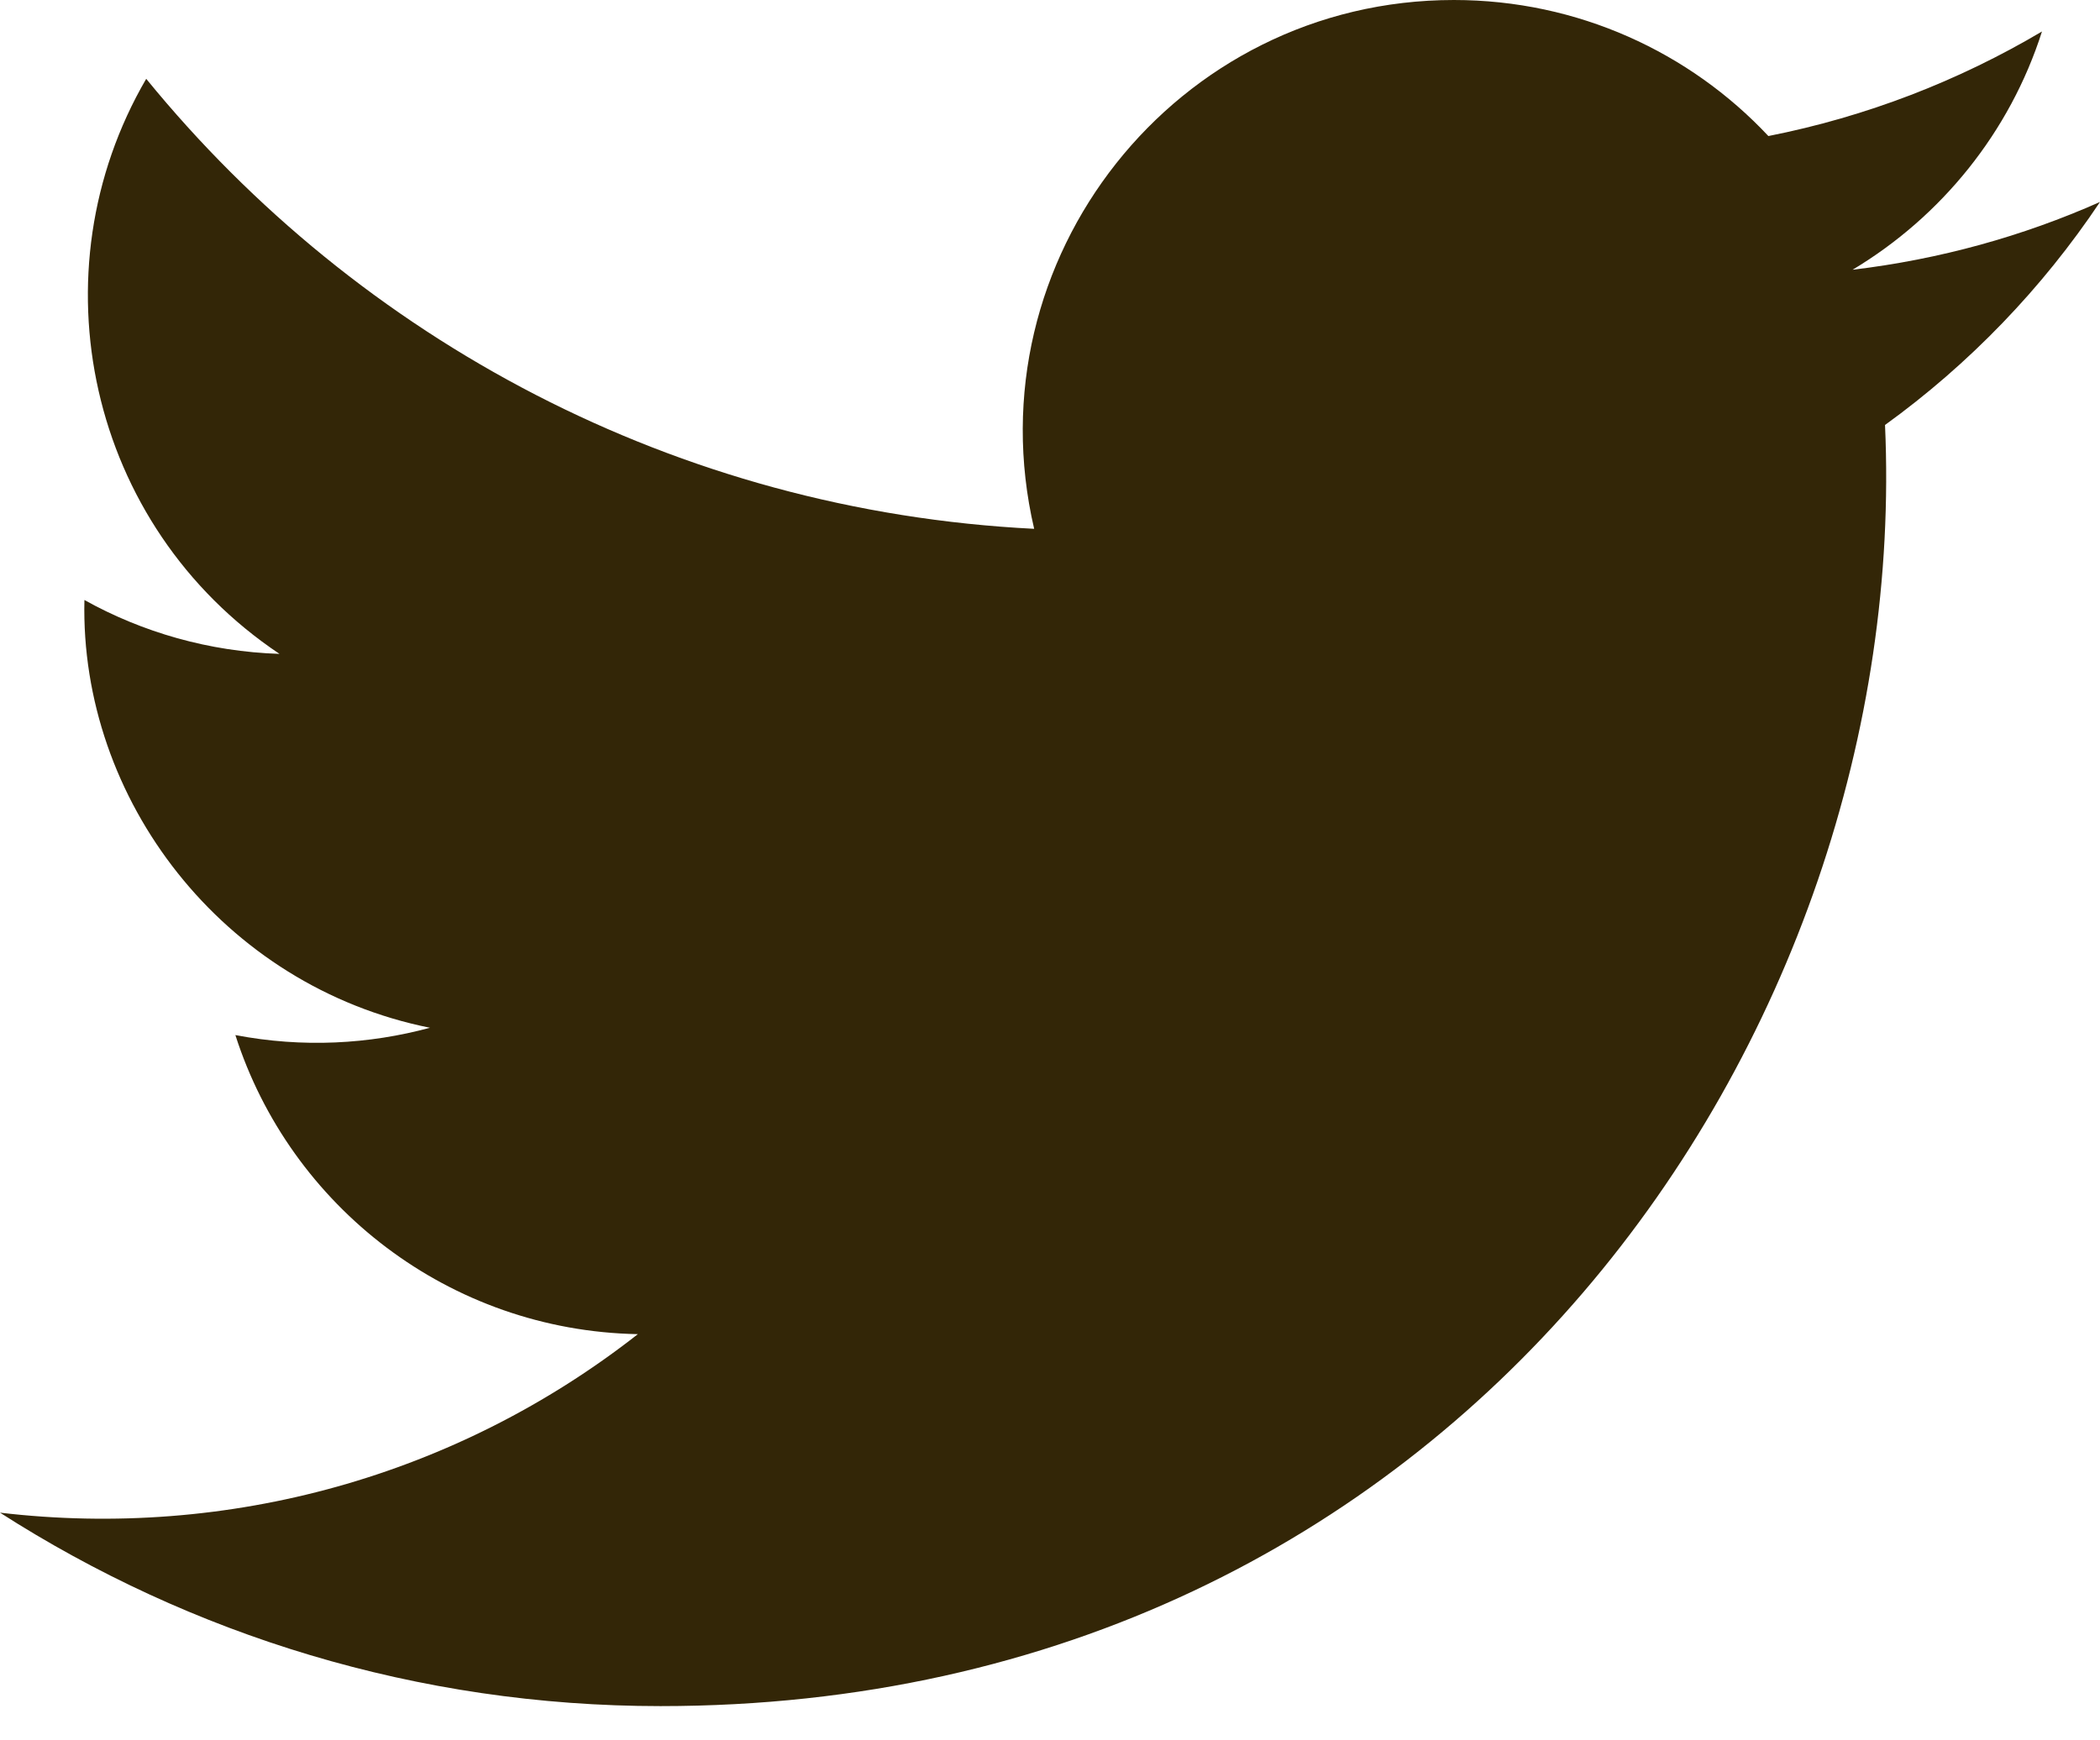
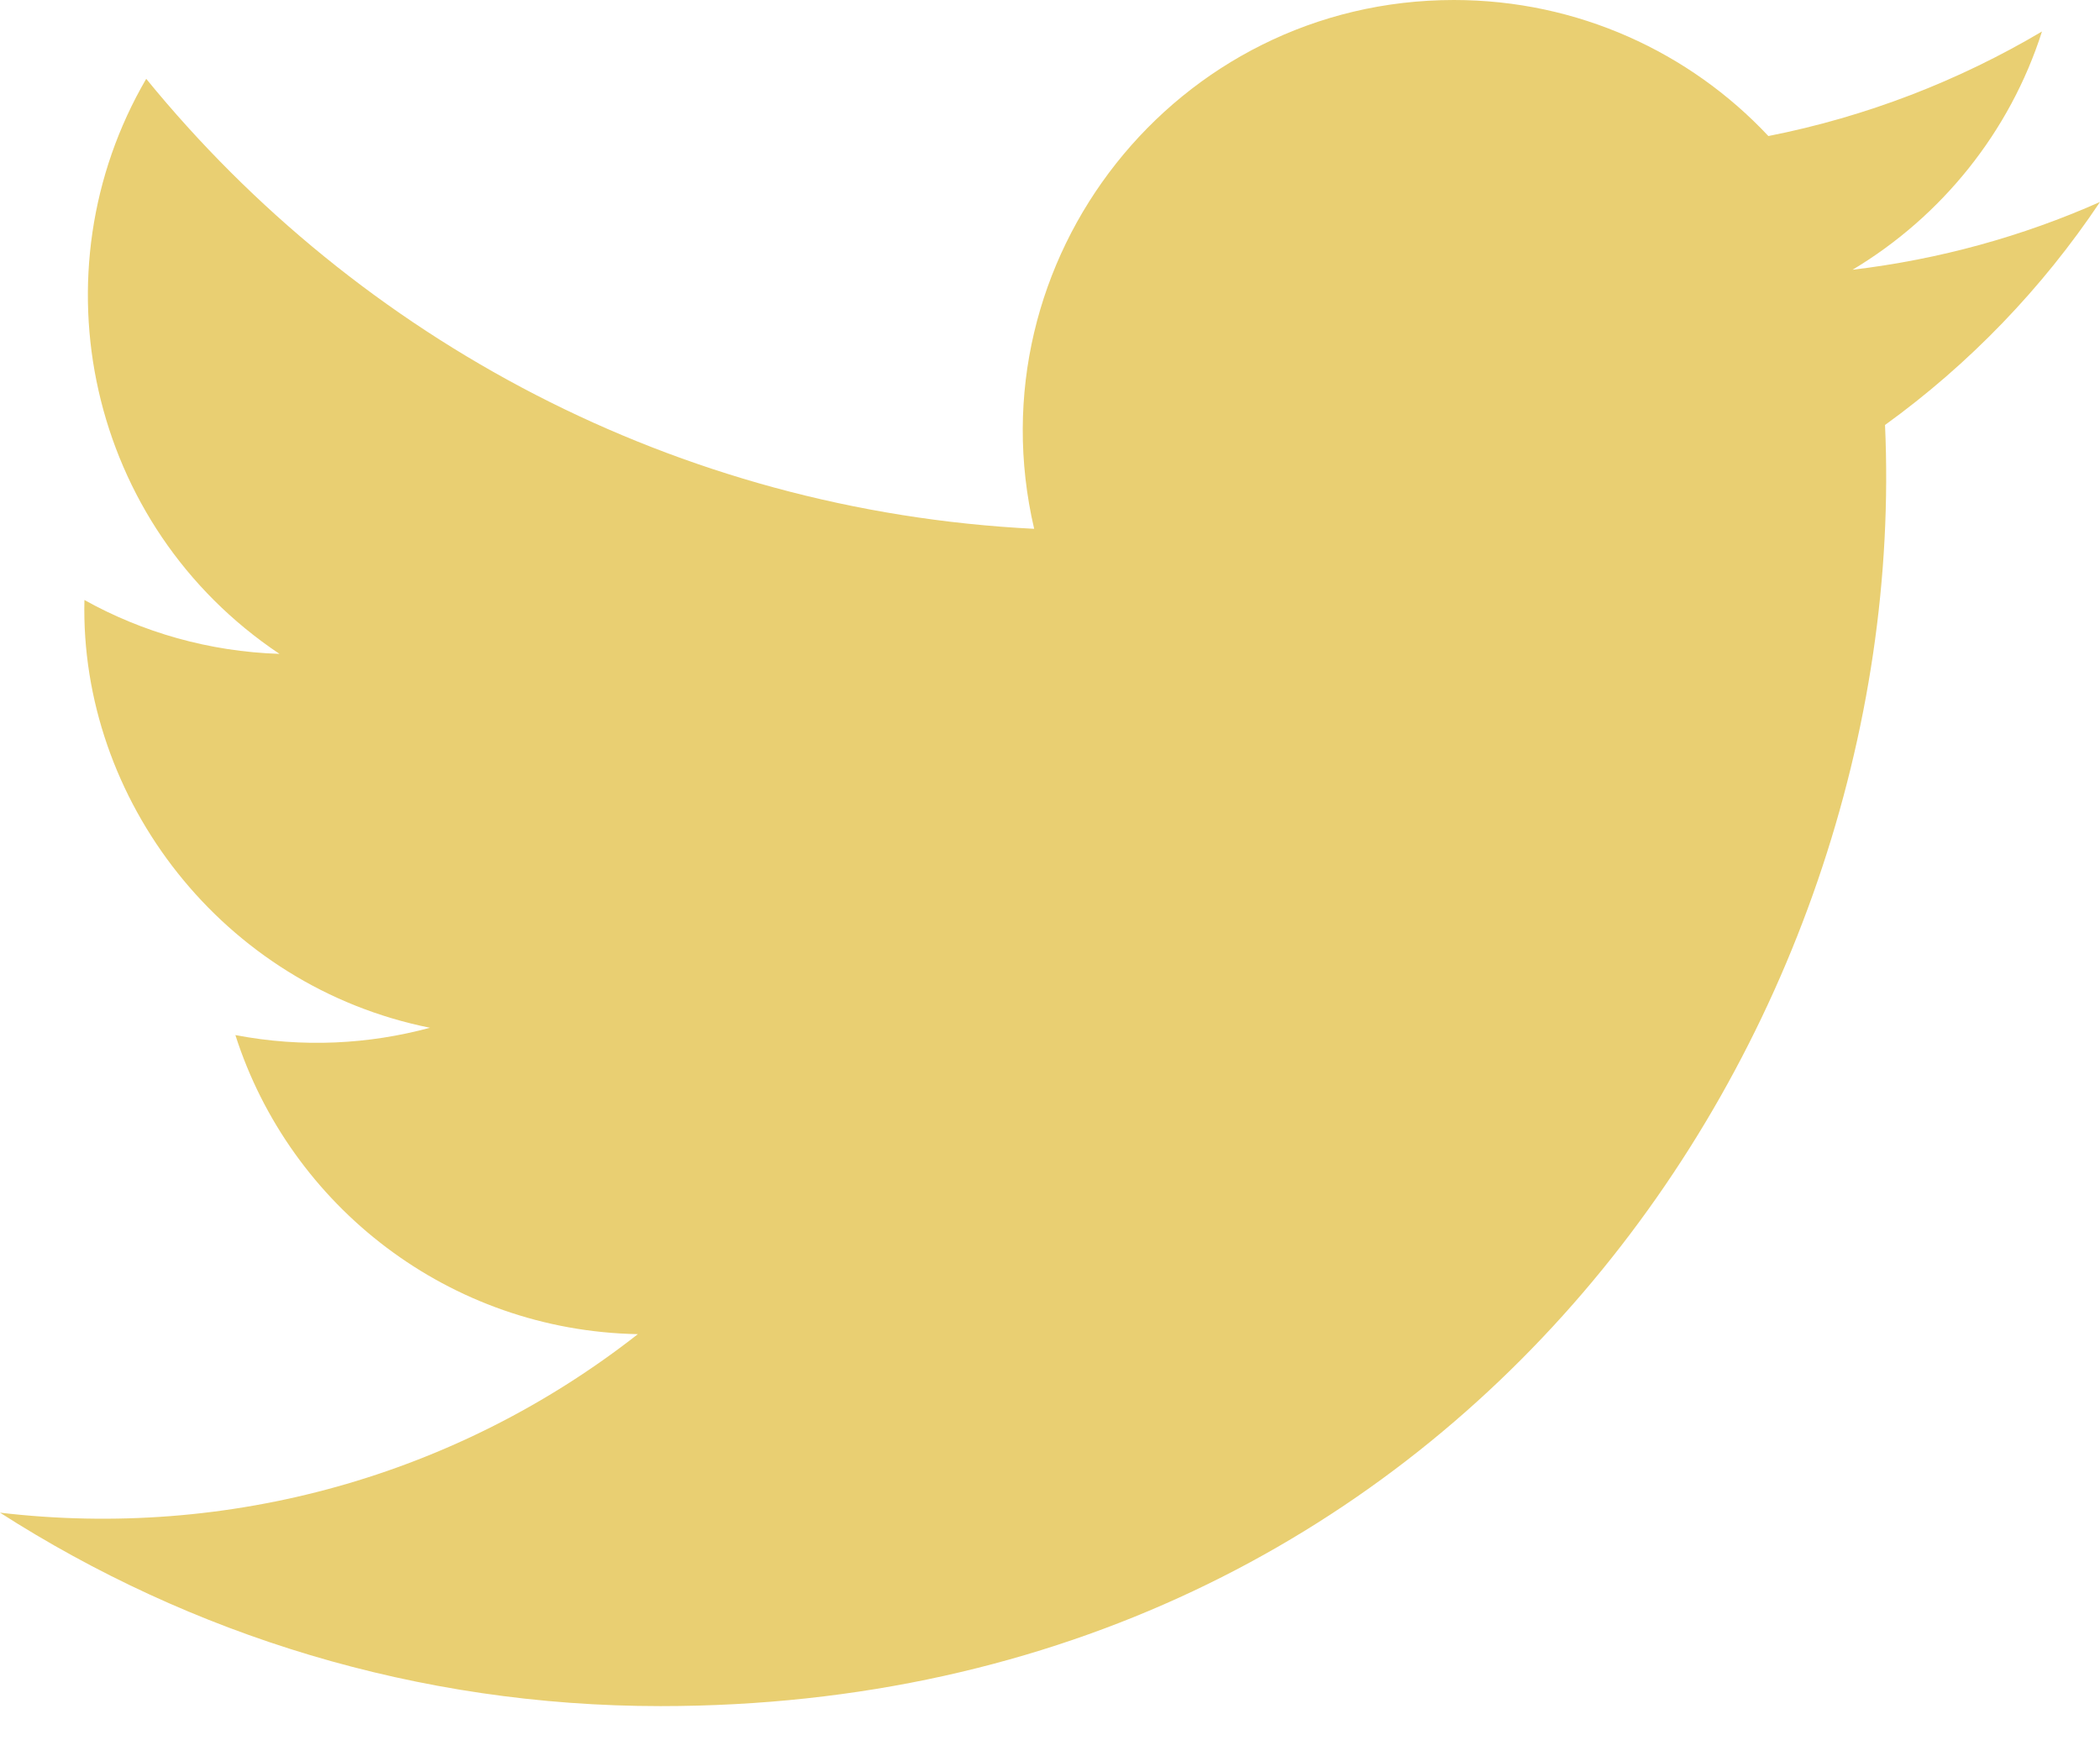
<svg xmlns="http://www.w3.org/2000/svg" width="35" height="29" viewBox="0 0 35 29" fill="none">
-   <path d="M35 3.367C33.712 3.939 32.328 4.324 30.876 4.497C32.359 3.609 33.498 2.202 34.033 0.525C32.646 1.347 31.109 1.945 29.473 2.268C28.165 0.872 26.297 0 24.232 0C19.596 0 16.189 4.325 17.236 8.816C11.27 8.517 5.979 5.658 2.437 1.314C0.556 4.541 1.461 8.763 4.658 10.901C3.482 10.863 2.374 10.541 1.407 10.003C1.329 13.329 3.713 16.441 7.166 17.134C6.156 17.408 5.049 17.472 3.923 17.256C4.836 20.109 7.487 22.184 10.631 22.242C7.612 24.609 3.809 25.667 0 25.218C3.178 27.255 6.953 28.443 11.008 28.443C24.34 28.443 31.872 17.183 31.417 7.085C32.82 6.071 34.038 4.807 35 3.367Z" fill="#332607" />
+   <path d="M35 3.367C33.712 3.939 32.328 4.324 30.876 4.497C32.359 3.609 33.498 2.202 34.033 0.525C32.646 1.347 31.109 1.945 29.473 2.268C28.165 0.872 26.297 0 24.232 0C19.596 0 16.189 4.325 17.236 8.816C11.27 8.517 5.979 5.658 2.437 1.314C0.556 4.541 1.461 8.763 4.658 10.901C3.482 10.863 2.374 10.541 1.407 10.003C1.329 13.329 3.713 16.441 7.166 17.134C6.156 17.408 5.049 17.472 3.923 17.256C4.836 20.109 7.487 22.184 10.631 22.242C7.612 24.609 3.809 25.667 0 25.218C3.178 27.255 6.953 28.443 11.008 28.443C24.34 28.443 31.872 17.183 31.417 7.085C32.82 6.071 34.038 4.807 35 3.367Z" fill="#E9CF72" />
</svg>
